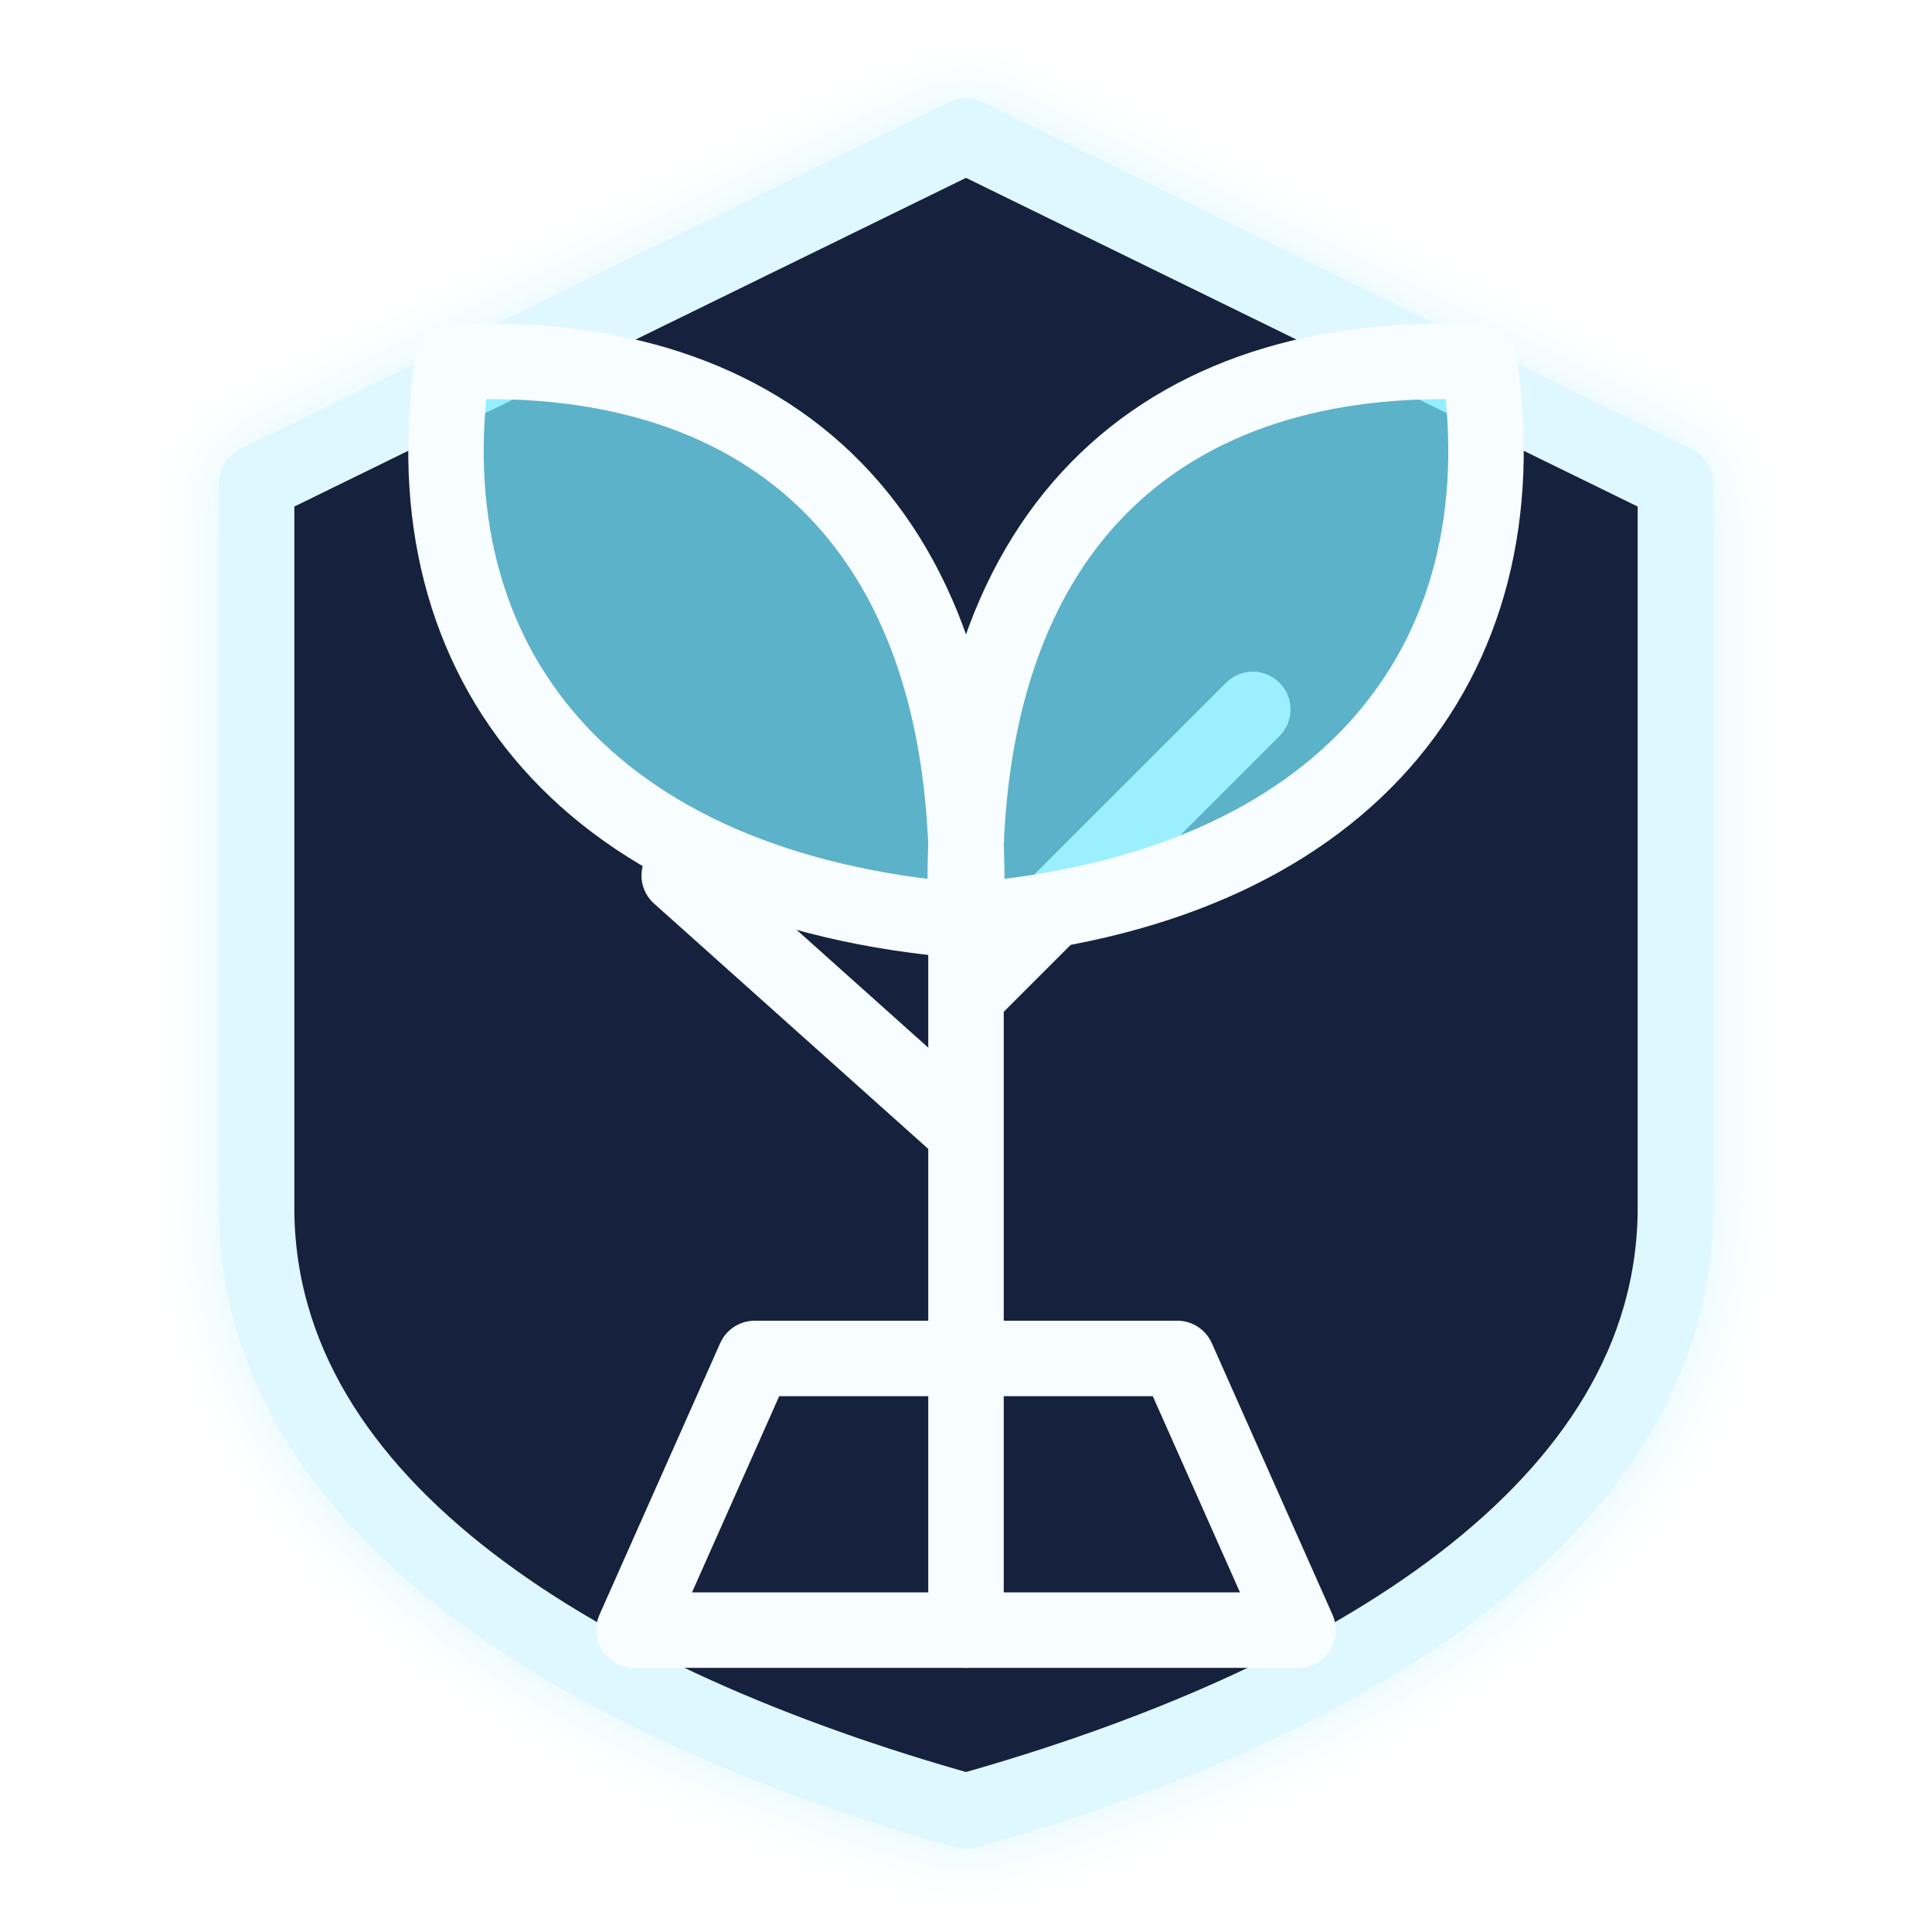
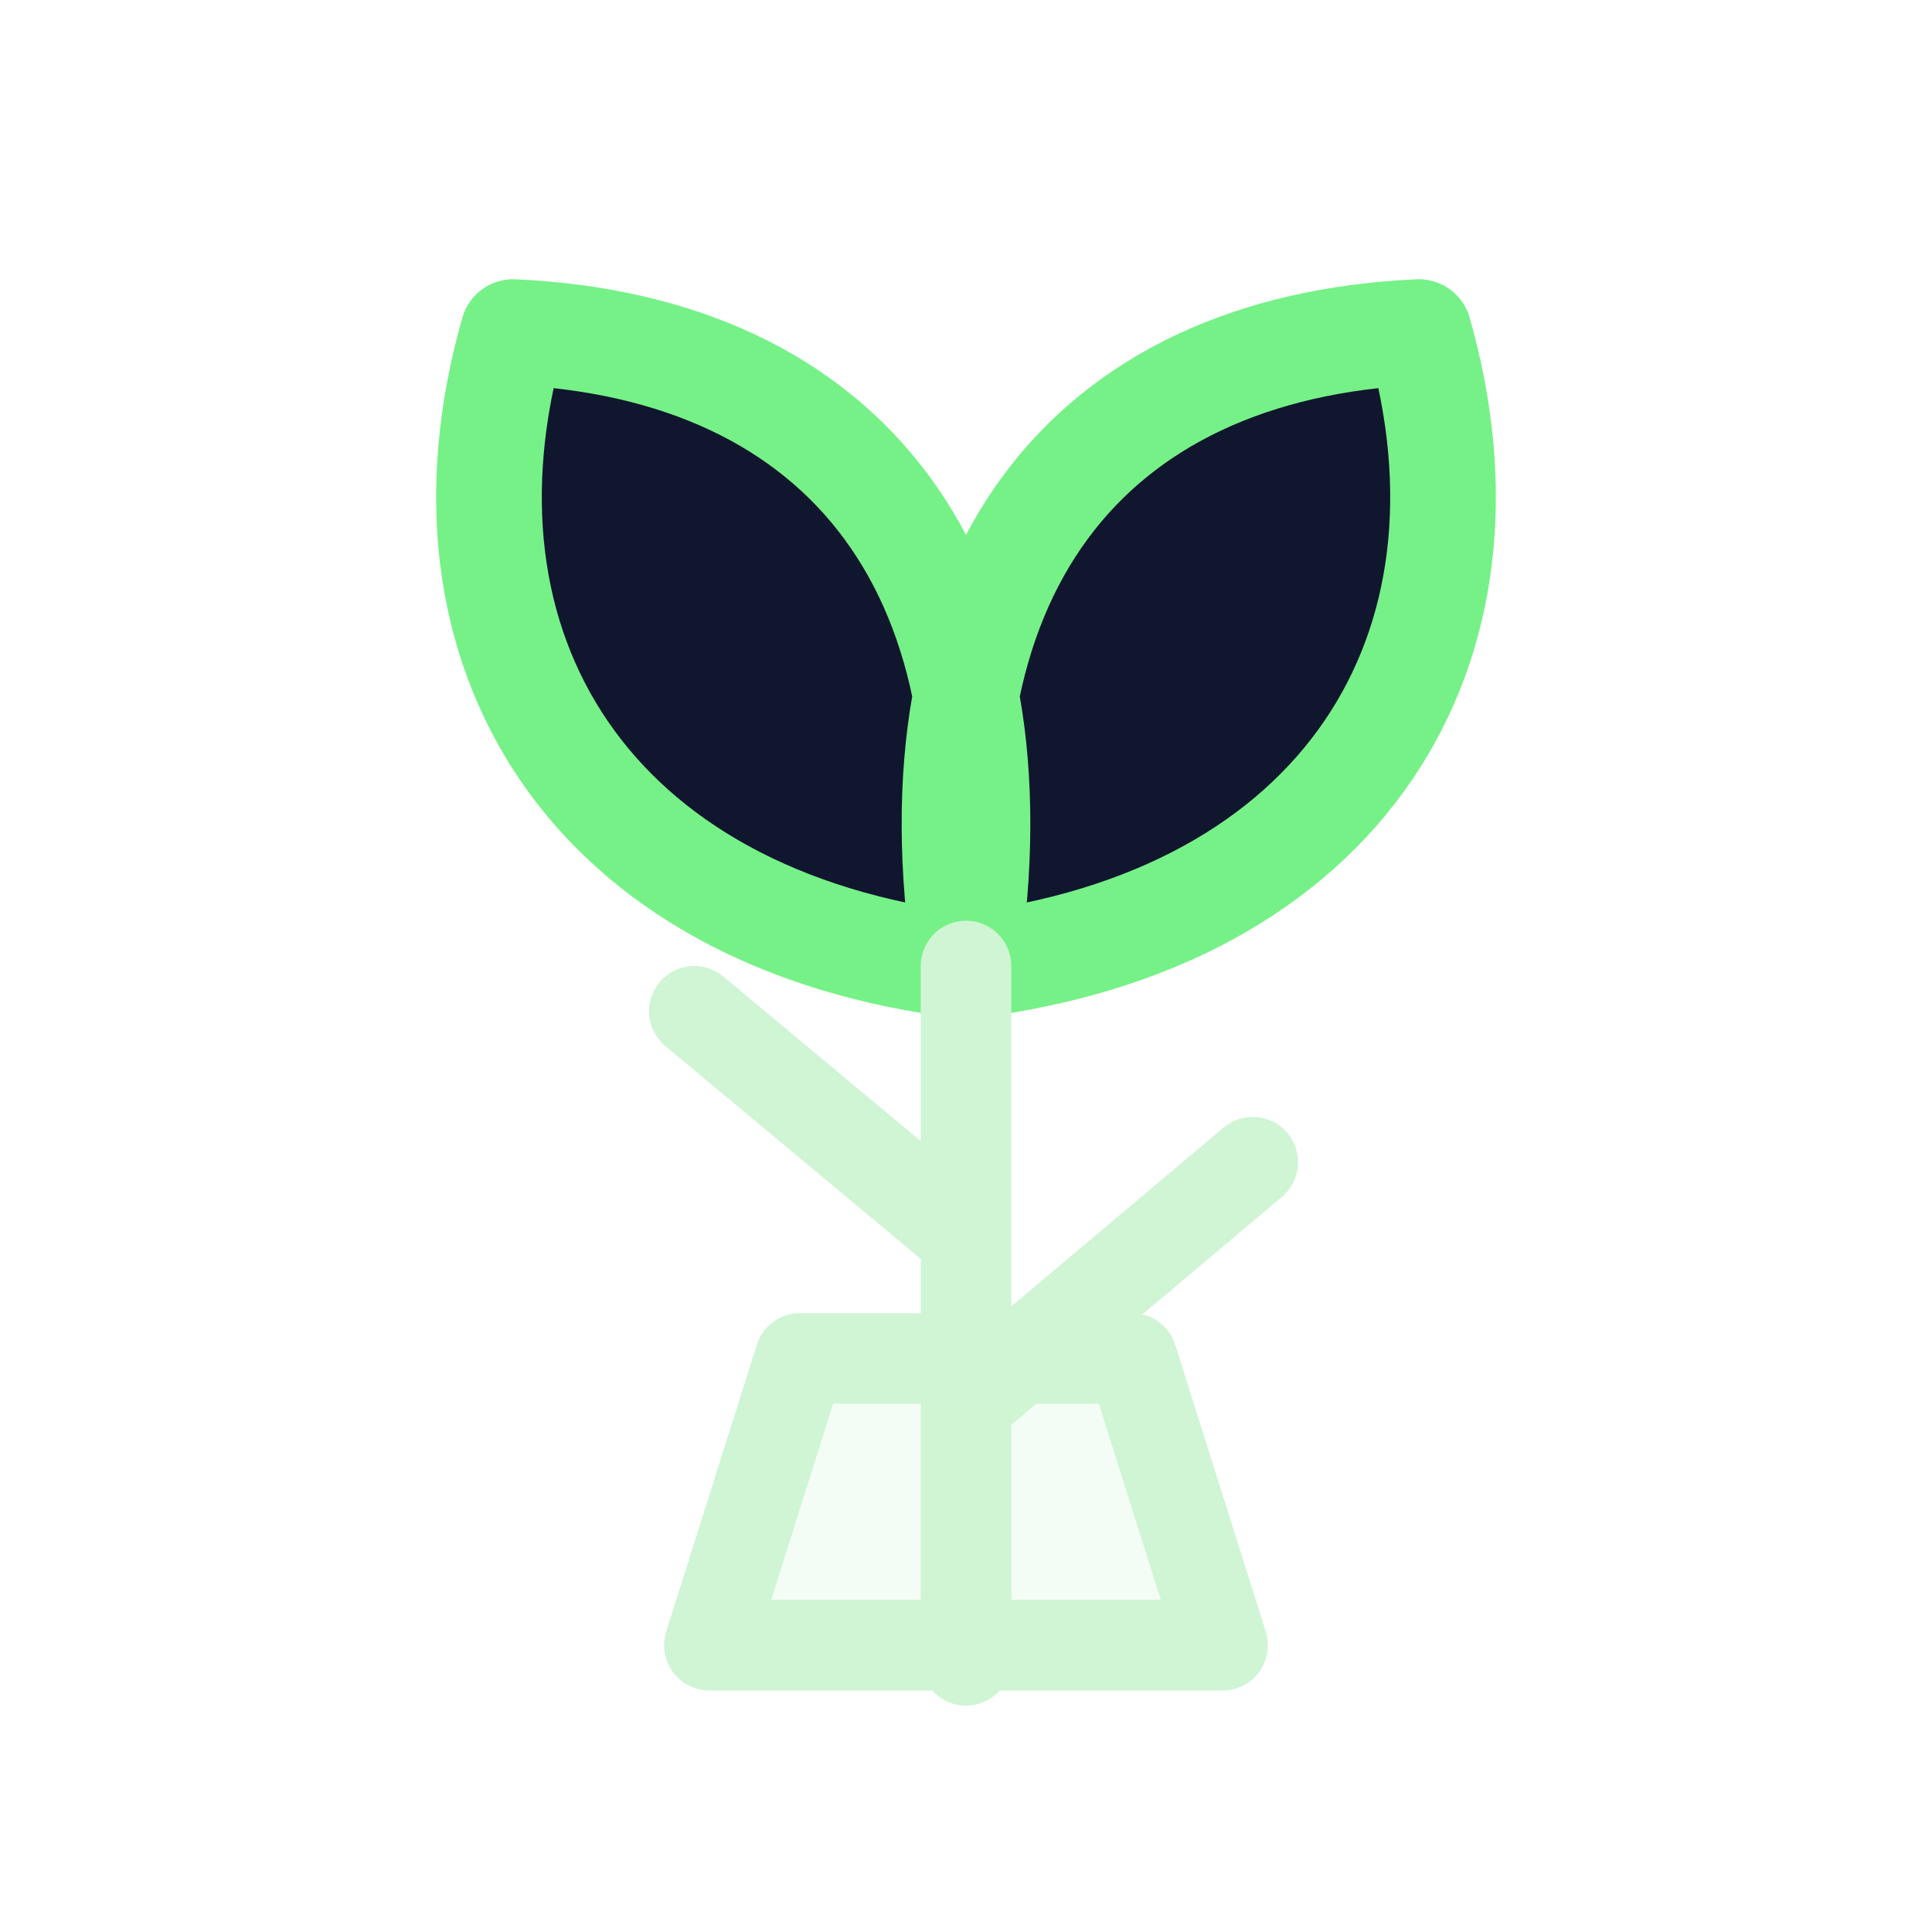
<svg xmlns="http://www.w3.org/2000/svg" viewBox="0 0 128 128">
-   <defs>
-     <filter id="glow" x="-35%" y="-35%" width="170%" height="170%">
-       <feGaussianBlur stdDeviation="2.2" result="b" />
-       <feMerge>
-         <feMergeNode in="b" />
-         <feMergeNode in="SourceGraphic" />
-       </feMerge>
-     </filter>
-   </defs>
-   <g fill="#17213d" stroke="#dff8ff" stroke-width="5" stroke-linecap="round" stroke-linejoin="round" filter="url(#glow)">
-     <path d="M64 9l47 23v48c0 20-22 33-47 40-25-7-47-20-47-40V32Z" />
-   </g>
-   <g fill="none" stroke="#f8fdff" stroke-width="5" stroke-linecap="round" stroke-linejoin="round">
-     <style>.a{fill:#78eaff;fill-opacity:.72}</style>
-     <path d="M64 108V61M64 75 45 58M64 66l19-19" />
-     <path class="a" d="M64 61c-25-2-37-17-34-37 21-1 35 11 34 37Zm0 0c25-2 37-17 34-37-21-1-35 11-34 37Z" />
-     <path d="M42 108h44l-8-18H50Z" />
-   </g>
+   <style>
+     .base{fill:#10162e;stroke:#76f187;stroke-width:7}
+     .fill{fill:#76f187;stroke:#76f187;stroke-width:5}
+     .ghost{fill:#10162e;stroke:#76f187;stroke-width:6;opacity:.45}
+     .accent,.line{fill:none;stroke:#cff5d4;stroke-width:6}
+     .accent{fill:#cff5d4;fill-opacity:.22}
+     .dot{fill:#cff5d4;stroke:#76f187;stroke-width:3}
+     path,circle,ellipse,rect{stroke-linecap:round;stroke-linejoin:round}
+   </style>
+   <path class="base" d="M64 64C39 61 28 43 34 22c22 1 34 16 30 42Zm0 0c25-3 36-21 30-42-22 1-34 16-30 42Z" />
+   <path class="line" d="M64 64v46M64 82 46 67m18 26 19-16" />
+   <path class="accent" d="m47 109 6-19h22l6 19Z" />
</svg>
